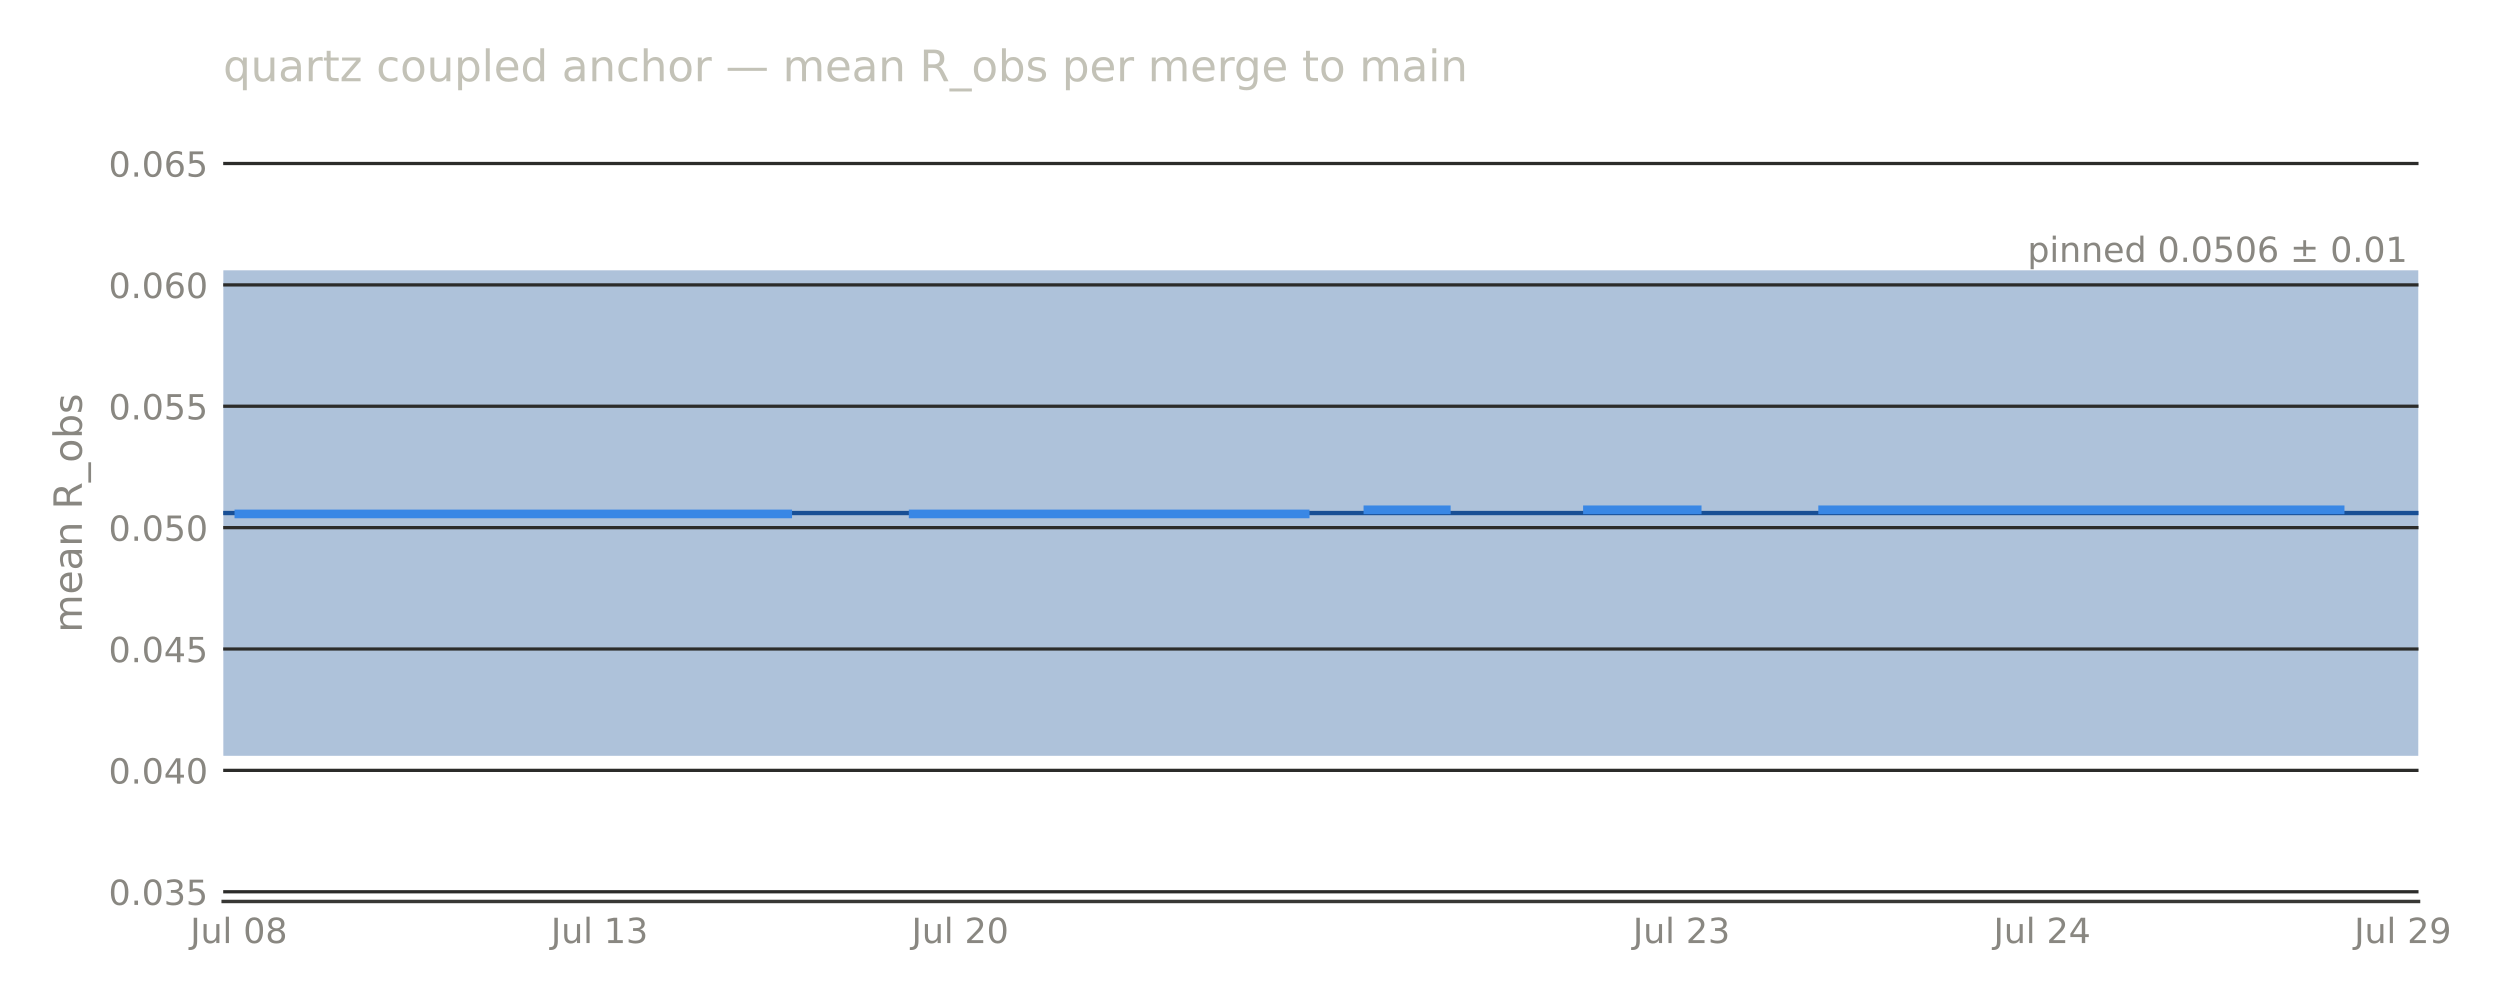
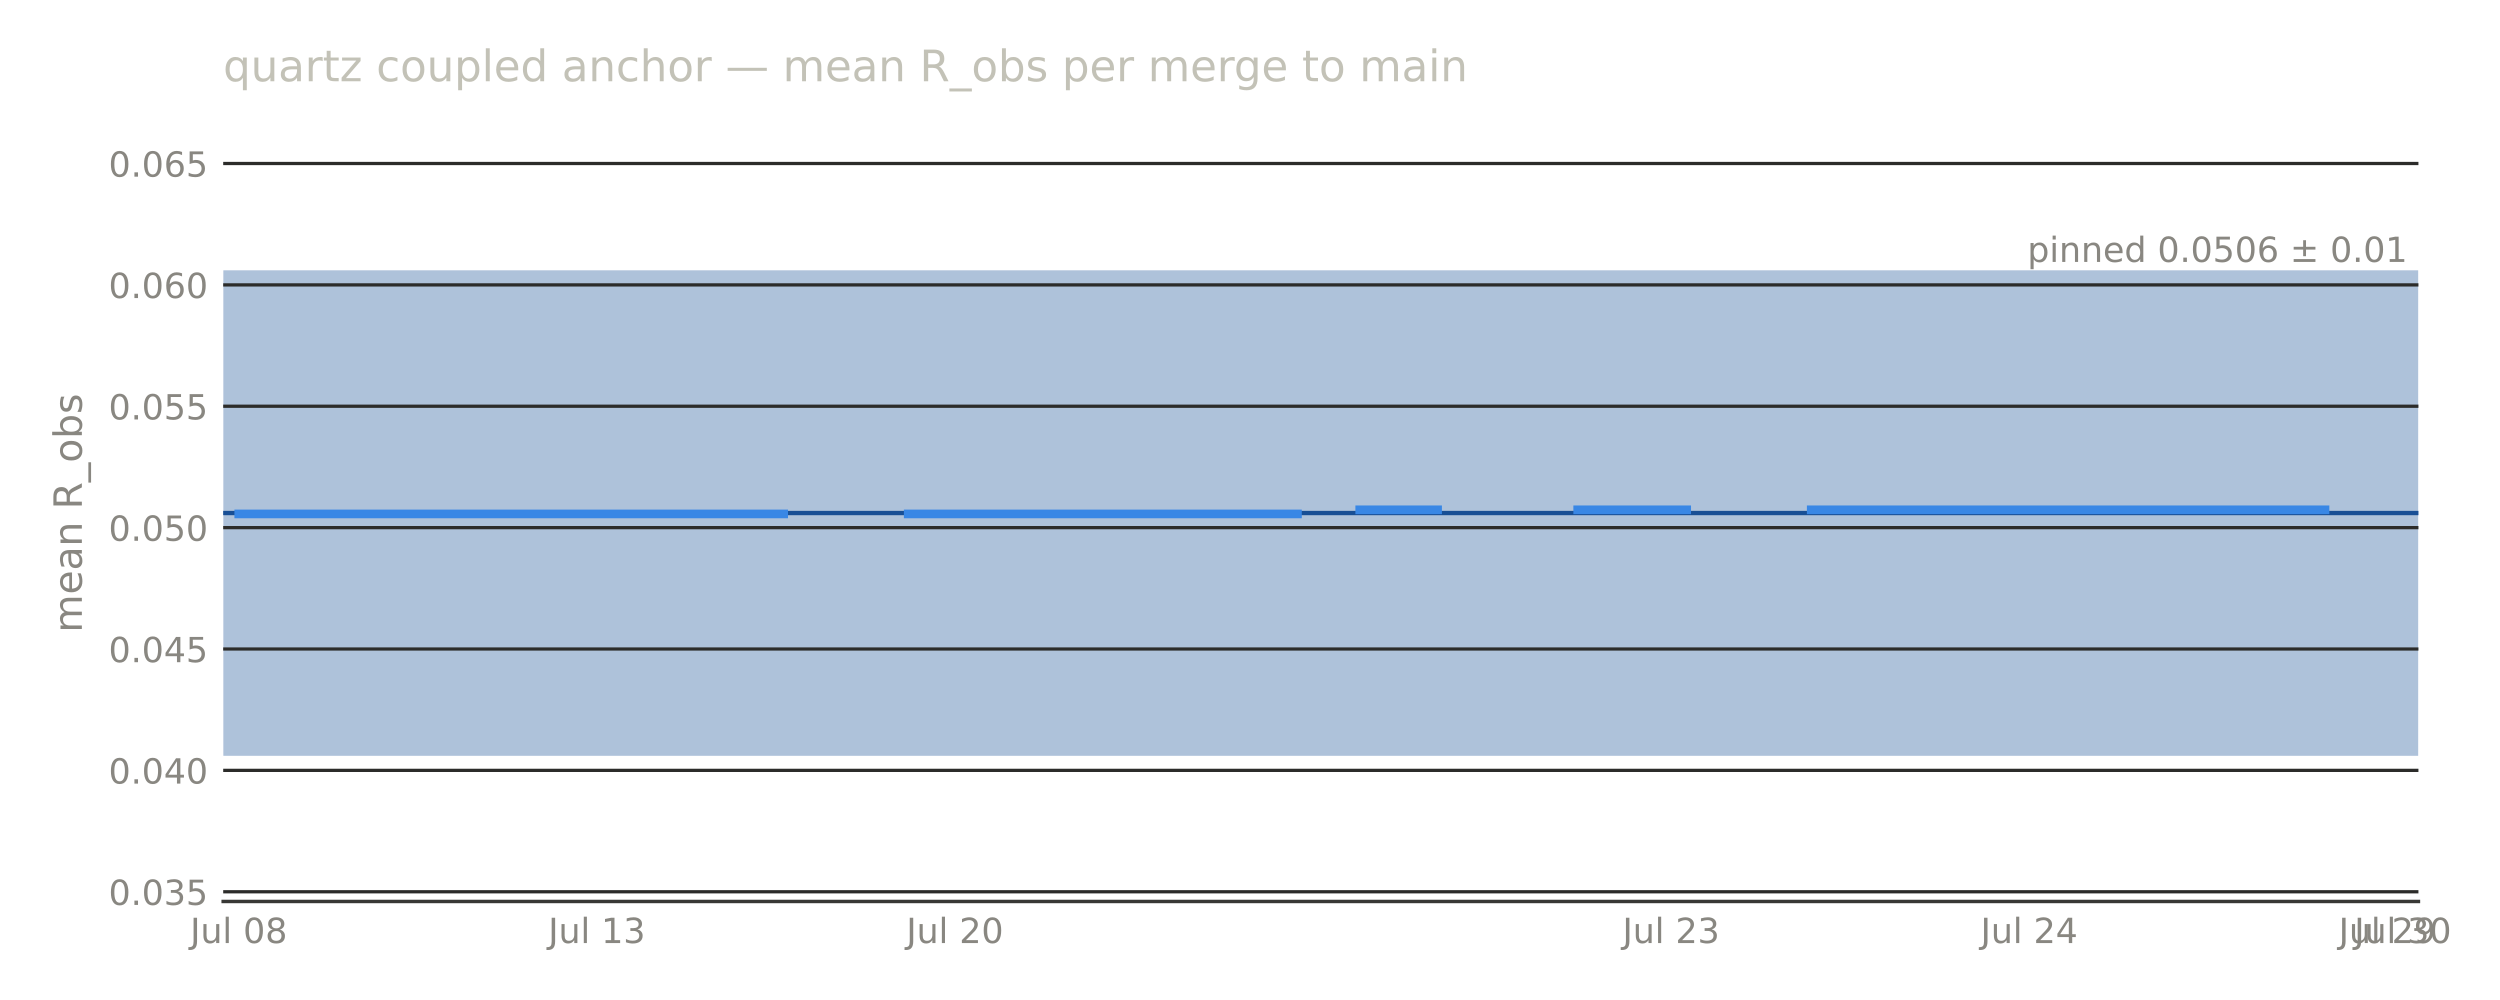
<svg xmlns="http://www.w3.org/2000/svg" width="576pt" height="230.4pt" viewBox="0 0 576 230.4" version="1.1">
  <defs>
    <style type="text/css">*{stroke-linejoin: round; stroke-linecap: butt}</style>
  </defs>
  <g id="figure_1">
    <g id="patch_1">
      <path d="M 0 230.4  L 576 230.4  L 576 0  L 0 0  L 0 230.4  z " style="fill: none; opacity: 0" />
    </g>
    <g id="axes_1">
      <g id="patch_2">
-         <path d="M 51.422 207.698  L 557.229 207.698  L 557.229 28.72  L 51.422 28.72  L 51.422 207.698  z " style="fill: none" />
+         <path d="M 51.422 207.698  L 557.206 207.698  L 557.206 28.72  L 51.422 28.72  L 51.422 207.698  z " style="fill: none" />
      </g>
      <g id="patch_3">
-         <path d="M 51.422 174.14  L 557.229 174.14  L 557.229 62.278  L 51.422 62.278  z " clip-path="url(#p0ed8d1b115)" style="fill: #184f95; opacity: 0.35" />
+         <path d="M 51.422 174.14  L 557.206 174.14  L 557.206 62.278  L 51.422 62.278  z " clip-path="url(#p1e968845d5)" style="fill: #184f95; opacity: 0.35" />
      </g>
      <g id="matplotlib.axis_1">
        <g id="xtick_1">
          <g id="line2d_1" />
          <g id="text_1">
-             <text style="font-size: 8px; font-family: 'DejaVu Sans', 'Bitstream Vera Sans', 'Computer Modern Sans Serif', 'Lucida Grande', 'Verdana', 'Geneva', 'Lucid', 'Arial', 'Helvetica', 'Avant Garde', sans-serif; text-anchor: middle; fill: #898781" x="55.035" y="217.277" transform="rotate(-0 55.03501 217.2769)">Jul 08</text>
+             <text style="font-size: 8px; font-family: 'DejaVu Sans', 'Bitstream Vera Sans', 'Computer Modern Sans Serif', 'Lucida Grande', 'Verdana', 'Geneva', 'Lucid', 'Arial', 'Helvetica', 'Avant Garde', sans-serif; text-anchor: middle; fill: #898781" x="55.009" y="217.277" transform="rotate(-0 55.00923 217.2769)">Jul 08</text>
          </g>
        </g>
        <g id="xtick_2">
          <g id="line2d_2" />
          <g id="text_2">
-             <text style="font-size: 8px; font-family: 'DejaVu Sans', 'Bitstream Vera Sans', 'Computer Modern Sans Serif', 'Lucida Grande', 'Verdana', 'Geneva', 'Lucid', 'Arial', 'Helvetica', 'Avant Garde', sans-serif; text-anchor: middle; fill: #898781" x="138.132" y="217.277" transform="rotate(-0 138.1318 217.2769)">Jul 13</text>
+             <text style="font-size: 8px; font-family: 'DejaVu Sans', 'Bitstream Vera Sans', 'Computer Modern Sans Serif', 'Lucida Grande', 'Verdana', 'Geneva', 'Lucid', 'Arial', 'Helvetica', 'Avant Garde', sans-serif; text-anchor: middle; fill: #898781" x="137.513" y="217.277" transform="rotate(-0 137.513 217.2769)">Jul 13</text>
          </g>
        </g>
        <g id="xtick_3">
          <g id="line2d_3" />
          <g id="text_3">
-             <text style="font-size: 8px; font-family: 'DejaVu Sans', 'Bitstream Vera Sans', 'Computer Modern Sans Serif', 'Lucida Grande', 'Verdana', 'Geneva', 'Lucid', 'Arial', 'Helvetica', 'Avant Garde', sans-serif; text-anchor: middle; fill: #898781" x="221.229" y="217.277" transform="rotate(-0 221.2286 217.2769)">Jul 20</text>
+             <text style="font-size: 8px; font-family: 'DejaVu Sans', 'Bitstream Vera Sans', 'Computer Modern Sans Serif', 'Lucida Grande', 'Verdana', 'Geneva', 'Lucid', 'Arial', 'Helvetica', 'Avant Garde', sans-serif; text-anchor: middle; fill: #898781" x="220.017" y="217.277" transform="rotate(-0 220.0167 217.2769)">Jul 20</text>
          </g>
        </g>
        <g id="xtick_4">
          <g id="line2d_4" />
          <g id="text_4">
-             <text style="font-size: 8px; font-family: 'DejaVu Sans', 'Bitstream Vera Sans', 'Computer Modern Sans Serif', 'Lucida Grande', 'Verdana', 'Geneva', 'Lucid', 'Arial', 'Helvetica', 'Avant Garde', sans-serif; text-anchor: middle; fill: #898781" x="387.422" y="217.277" transform="rotate(-0 387.4221 217.2769)">Jul 23</text>
+             <text style="font-size: 8px; font-family: 'DejaVu Sans', 'Bitstream Vera Sans', 'Computer Modern Sans Serif', 'Lucida Grande', 'Verdana', 'Geneva', 'Lucid', 'Arial', 'Helvetica', 'Avant Garde', sans-serif; text-anchor: middle; fill: #898781" x="385.024" y="217.277" transform="rotate(-0 385.0242 217.2769)">Jul 23</text>
          </g>
        </g>
        <g id="xtick_5">
          <g id="line2d_5" />
          <g id="text_5">
-             <text style="font-size: 8px; font-family: 'DejaVu Sans', 'Bitstream Vera Sans', 'Computer Modern Sans Serif', 'Lucida Grande', 'Verdana', 'Geneva', 'Lucid', 'Arial', 'Helvetica', 'Avant Garde', sans-serif; text-anchor: middle; fill: #898781" x="470.519" y="217.277" transform="rotate(-0 470.5189 217.2769)">Jul 24</text>
+             <text style="font-size: 8px; font-family: 'DejaVu Sans', 'Bitstream Vera Sans', 'Computer Modern Sans Serif', 'Lucida Grande', 'Verdana', 'Geneva', 'Lucid', 'Arial', 'Helvetica', 'Avant Garde', sans-serif; text-anchor: middle; fill: #898781" x="467.528" y="217.277" transform="rotate(-0 467.528 217.2769)">Jul 24</text>
          </g>
        </g>
        <g id="xtick_6">
          <g id="line2d_6" />
          <g id="text_6">
-             <text style="font-size: 8px; font-family: 'DejaVu Sans', 'Bitstream Vera Sans', 'Computer Modern Sans Serif', 'Lucida Grande', 'Verdana', 'Geneva', 'Lucid', 'Arial', 'Helvetica', 'Avant Garde', sans-serif; text-anchor: middle; fill: #898781" x="553.616" y="217.277" transform="rotate(-0 553.6157 217.2769)">Jul 29</text>
+             <text style="font-size: 8px; font-family: 'DejaVu Sans', 'Bitstream Vera Sans', 'Computer Modern Sans Serif', 'Lucida Grande', 'Verdana', 'Geneva', 'Lucid', 'Arial', 'Helvetica', 'Avant Garde', sans-serif; text-anchor: middle; fill: #898781" x="550.032" y="217.277" transform="rotate(-0 550.0317 217.2769)">Jul 29</text>
+           </g>
+         </g>
+         <g id="xtick_7">
+           <g id="line2d_7" />
+           <g id="text_7">
+             <text style="font-size: 8px; font-family: 'DejaVu Sans', 'Bitstream Vera Sans', 'Computer Modern Sans Serif', 'Lucida Grande', 'Verdana', 'Geneva', 'Lucid', 'Arial', 'Helvetica', 'Avant Garde', sans-serif; text-anchor: middle; fill: #898781" x="553.619" y="217.277" transform="rotate(-0 553.6188 217.2769)">Jul 30</text>
          </g>
        </g>
      </g>
      <g id="matplotlib.axis_2">
        <g id="ytick_1">
-           <g id="line2d_7">
-             <path d="M 51.422 205.461  L 557.229 205.461  " clip-path="url(#p0ed8d1b115)" style="fill: none; stroke: #2c2c2a; stroke-width: 0.75; stroke-linecap: square" />
+           <g id="line2d_8">
+             <path d="M 51.422 205.461  L 557.206 205.461  " clip-path="url(#p1e968845d5)" style="fill: none; stroke: #2c2c2a; stroke-width: 0.75; stroke-linecap: square" />
          </g>
-           <g id="line2d_8" />
-           <g id="text_7">
+           <g id="line2d_9" />
+           <g id="text_8">
            <text style="font-size: 8px; font-family: 'DejaVu Sans', 'Bitstream Vera Sans', 'Computer Modern Sans Serif', 'Lucida Grande', 'Verdana', 'Geneva', 'Lucid', 'Arial', 'Helvetica', 'Avant Garde', sans-serif; text-anchor: end; fill: #898781" x="47.922" y="208.5" transform="rotate(-0 47.92211 208.5)">0.035</text>
          </g>
        </g>
        <g id="ytick_2">
-           <g id="line2d_9">
-             <path d="M 51.422 177.496  L 557.229 177.496  " clip-path="url(#p0ed8d1b115)" style="fill: none; stroke: #2c2c2a; stroke-width: 0.75; stroke-linecap: square" />
+           <g id="line2d_10">
+             <path d="M 51.422 177.496  L 557.206 177.496  " clip-path="url(#p1e968845d5)" style="fill: none; stroke: #2c2c2a; stroke-width: 0.75; stroke-linecap: square" />
          </g>
-           <g id="line2d_10" />
-           <g id="text_8">
+           <g id="line2d_11" />
+           <g id="text_9">
            <text style="font-size: 8px; font-family: 'DejaVu Sans', 'Bitstream Vera Sans', 'Computer Modern Sans Serif', 'Lucida Grande', 'Verdana', 'Geneva', 'Lucid', 'Arial', 'Helvetica', 'Avant Garde', sans-serif; text-anchor: end; fill: #898781" x="47.922" y="180.535" transform="rotate(-0 47.92211 180.5346)">0.040</text>
          </g>
        </g>
        <g id="ytick_3">
-           <g id="line2d_11">
-             <path d="M 51.422 149.53  L 557.229 149.53  " clip-path="url(#p0ed8d1b115)" style="fill: none; stroke: #2c2c2a; stroke-width: 0.75; stroke-linecap: square" />
+           <g id="line2d_12">
+             <path d="M 51.422 149.53  L 557.206 149.53  " clip-path="url(#p1e968845d5)" style="fill: none; stroke: #2c2c2a; stroke-width: 0.75; stroke-linecap: square" />
          </g>
-           <g id="line2d_12" />
-           <g id="text_9">
+           <g id="line2d_13" />
+           <g id="text_10">
            <text style="font-size: 8px; font-family: 'DejaVu Sans', 'Bitstream Vera Sans', 'Computer Modern Sans Serif', 'Lucida Grande', 'Verdana', 'Geneva', 'Lucid', 'Arial', 'Helvetica', 'Avant Garde', sans-serif; text-anchor: end; fill: #898781" x="47.922" y="152.569" transform="rotate(-0 47.92211 152.5693)">0.045</text>
          </g>
        </g>
        <g id="ytick_4">
-           <g id="line2d_13">
-             <path d="M 51.422 121.565  L 557.229 121.565  " clip-path="url(#p0ed8d1b115)" style="fill: none; stroke: #2c2c2a; stroke-width: 0.75; stroke-linecap: square" />
+           <g id="line2d_14">
+             <path d="M 51.422 121.565  L 557.206 121.565  " clip-path="url(#p1e968845d5)" style="fill: none; stroke: #2c2c2a; stroke-width: 0.75; stroke-linecap: square" />
          </g>
-           <g id="line2d_14" />
-           <g id="text_10">
+           <g id="line2d_15" />
+           <g id="text_11">
            <text style="font-size: 8px; font-family: 'DejaVu Sans', 'Bitstream Vera Sans', 'Computer Modern Sans Serif', 'Lucida Grande', 'Verdana', 'Geneva', 'Lucid', 'Arial', 'Helvetica', 'Avant Garde', sans-serif; text-anchor: end; fill: #898781" x="47.922" y="124.604" transform="rotate(-0 47.92211 124.604)">0.050</text>
          </g>
        </g>
        <g id="ytick_5">
-           <g id="line2d_15">
-             <path d="M 51.422 93.6  L 557.229 93.6  " clip-path="url(#p0ed8d1b115)" style="fill: none; stroke: #2c2c2a; stroke-width: 0.75; stroke-linecap: square" />
+           <g id="line2d_16">
+             <path d="M 51.422 93.6  L 557.206 93.6  " clip-path="url(#p1e968845d5)" style="fill: none; stroke: #2c2c2a; stroke-width: 0.75; stroke-linecap: square" />
          </g>
-           <g id="line2d_16" />
-           <g id="text_11">
+           <g id="line2d_17" />
+           <g id="text_12">
            <text style="font-size: 8px; font-family: 'DejaVu Sans', 'Bitstream Vera Sans', 'Computer Modern Sans Serif', 'Lucida Grande', 'Verdana', 'Geneva', 'Lucid', 'Arial', 'Helvetica', 'Avant Garde', sans-serif; text-anchor: end; fill: #898781" x="47.922" y="96.639" transform="rotate(-0 47.92211 96.63863)">0.055</text>
          </g>
        </g>
        <g id="ytick_6">
-           <g id="line2d_17">
-             <path d="M 51.422 65.634  L 557.229 65.634  " clip-path="url(#p0ed8d1b115)" style="fill: none; stroke: #2c2c2a; stroke-width: 0.75; stroke-linecap: square" />
+           <g id="line2d_18">
+             <path d="M 51.422 65.634  L 557.206 65.634  " clip-path="url(#p1e968845d5)" style="fill: none; stroke: #2c2c2a; stroke-width: 0.75; stroke-linecap: square" />
          </g>
-           <g id="line2d_18" />
-           <g id="text_12">
+           <g id="line2d_19" />
+           <g id="text_13">
            <text style="font-size: 8px; font-family: 'DejaVu Sans', 'Bitstream Vera Sans', 'Computer Modern Sans Serif', 'Lucida Grande', 'Verdana', 'Geneva', 'Lucid', 'Arial', 'Helvetica', 'Avant Garde', sans-serif; text-anchor: end; fill: #898781" x="47.922" y="68.673" transform="rotate(-0 47.92211 68.6733)">0.060</text>
          </g>
        </g>
        <g id="ytick_7">
-           <g id="line2d_19">
-             <path d="M 51.422 37.669  L 557.229 37.669  " clip-path="url(#p0ed8d1b115)" style="fill: none; stroke: #2c2c2a; stroke-width: 0.75; stroke-linecap: square" />
+           <g id="line2d_20">
+             <path d="M 51.422 37.669  L 557.206 37.669  " clip-path="url(#p1e968845d5)" style="fill: none; stroke: #2c2c2a; stroke-width: 0.75; stroke-linecap: square" />
          </g>
-           <g id="line2d_20" />
-           <g id="text_13">
+           <g id="line2d_21" />
+           <g id="text_14">
            <text style="font-size: 8px; font-family: 'DejaVu Sans', 'Bitstream Vera Sans', 'Computer Modern Sans Serif', 'Lucida Grande', 'Verdana', 'Geneva', 'Lucid', 'Arial', 'Helvetica', 'Avant Garde', sans-serif; text-anchor: end; fill: #898781" x="47.922" y="40.708" transform="rotate(-0 47.92211 40.70797)">0.065</text>
          </g>
        </g>
-         <g id="text_14">
+         <g id="text_15">
          <text style="font-size: 9px; font-family: 'DejaVu Sans', 'Bitstream Vera Sans', 'Computer Modern Sans Serif', 'Lucida Grande', 'Verdana', 'Geneva', 'Lucid', 'Arial', 'Helvetica', 'Avant Garde', sans-serif; text-anchor: middle; fill: #898781" x="18.858" y="118.209" transform="rotate(-90 18.8575 118.2091)">mean R_obs</text>
        </g>
      </g>
-       <g id="line2d_21">
-         <path d="M 51.422 118.209  L 557.229 118.209  " clip-path="url(#p0ed8d1b115)" style="fill: none; stroke: #184f95; stroke-linecap: square" />
+       <g id="line2d_22">
+         <path d="M 51.422 118.209  L 557.206 118.209  " clip-path="url(#p1e968845d5)" style="fill: none; stroke: #184f95; stroke-linecap: square" />
      </g>
      <g id="patch_4">
-         <path d="M 51.422 207.698  L 557.229 207.698  " style="fill: none; stroke: #383835; stroke-width: 0.8; stroke-linejoin: miter; stroke-linecap: square" />
+         <path d="M 51.422 207.698  L 557.206 207.698  " style="fill: none; stroke: #383835; stroke-width: 0.8; stroke-linejoin: miter; stroke-linecap: square" />
      </g>
-       <g id="line2d_22">
-         <path d="M 55.035 118.409  L 181.487 118.409  M 210.39 118.409  L 300.712 118.409  M 315.164 117.455  L 333.229 117.455  M 365.745 117.455  L 391.035 117.455  M 419.938 117.455  L 539.164 117.455  L 539.164 117.455  " clip-path="url(#p0ed8d1b115)" style="fill: none; stroke: #3987e5; stroke-width: 2; stroke-linecap: square" />
-       </g>
-       <g id="text_15">
-         <text style="font-size: 8px; font-family: 'DejaVu Sans', 'Bitstream Vera Sans', 'Computer Modern Sans Serif', 'Lucida Grande', 'Verdana', 'Geneva', 'Lucid', 'Arial', 'Helvetica', 'Avant Garde', sans-serif; text-anchor: end; fill: #898781" x="554.7" y="60.357" transform="rotate(-0 554.6995 60.35652)">pinned 0.0506 ± 0.01</text>
+       <g id="line2d_23">
+         <path d="M 55.009 118.409  L 180.558 118.409  M 209.255 118.409  L 298.933 118.409  M 313.282 117.455  L 331.217 117.455  M 363.502 117.455  L 388.611 117.455  M 417.308 117.455  L 535.683 117.455  L 535.683 117.455  " clip-path="url(#p1e968845d5)" style="fill: none; stroke: #3987e5; stroke-width: 2; stroke-linecap: square" />
      </g>
      <g id="text_16">
+         <text style="font-size: 8px; font-family: 'DejaVu Sans', 'Bitstream Vera Sans', 'Computer Modern Sans Serif', 'Lucida Grande', 'Verdana', 'Geneva', 'Lucid', 'Arial', 'Helvetica', 'Avant Garde', sans-serif; text-anchor: end; fill: #898781" x="554.677" y="60.357" transform="rotate(-0 554.677 60.35652)">pinned 0.0506 ± 0.01</text>
+       </g>
+       <g id="text_17">
        <text style="font-size: 10px; font-family: 'DejaVu Sans', 'Bitstream Vera Sans', 'Computer Modern Sans Serif', 'Lucida Grande', 'Verdana', 'Geneva', 'Lucid', 'Arial', 'Helvetica', 'Avant Garde', sans-serif; text-anchor: start; fill: #c3c2b7" x="51.422" y="18.72" transform="rotate(-0 51.42211 18.72)">quartz coupled anchor — mean R_obs per merge to main</text>
      </g>
    </g>
  </g>
  <defs>
-     <clipPath id="p0ed8d1b115">
-       <rect x="51.422" y="28.72" width="505.806" height="178.978" />
+     <clipPath id="p1e968845d5">
+       <rect x="51.422" y="28.72" width="505.784" height="178.978" />
    </clipPath>
  </defs>
</svg>
